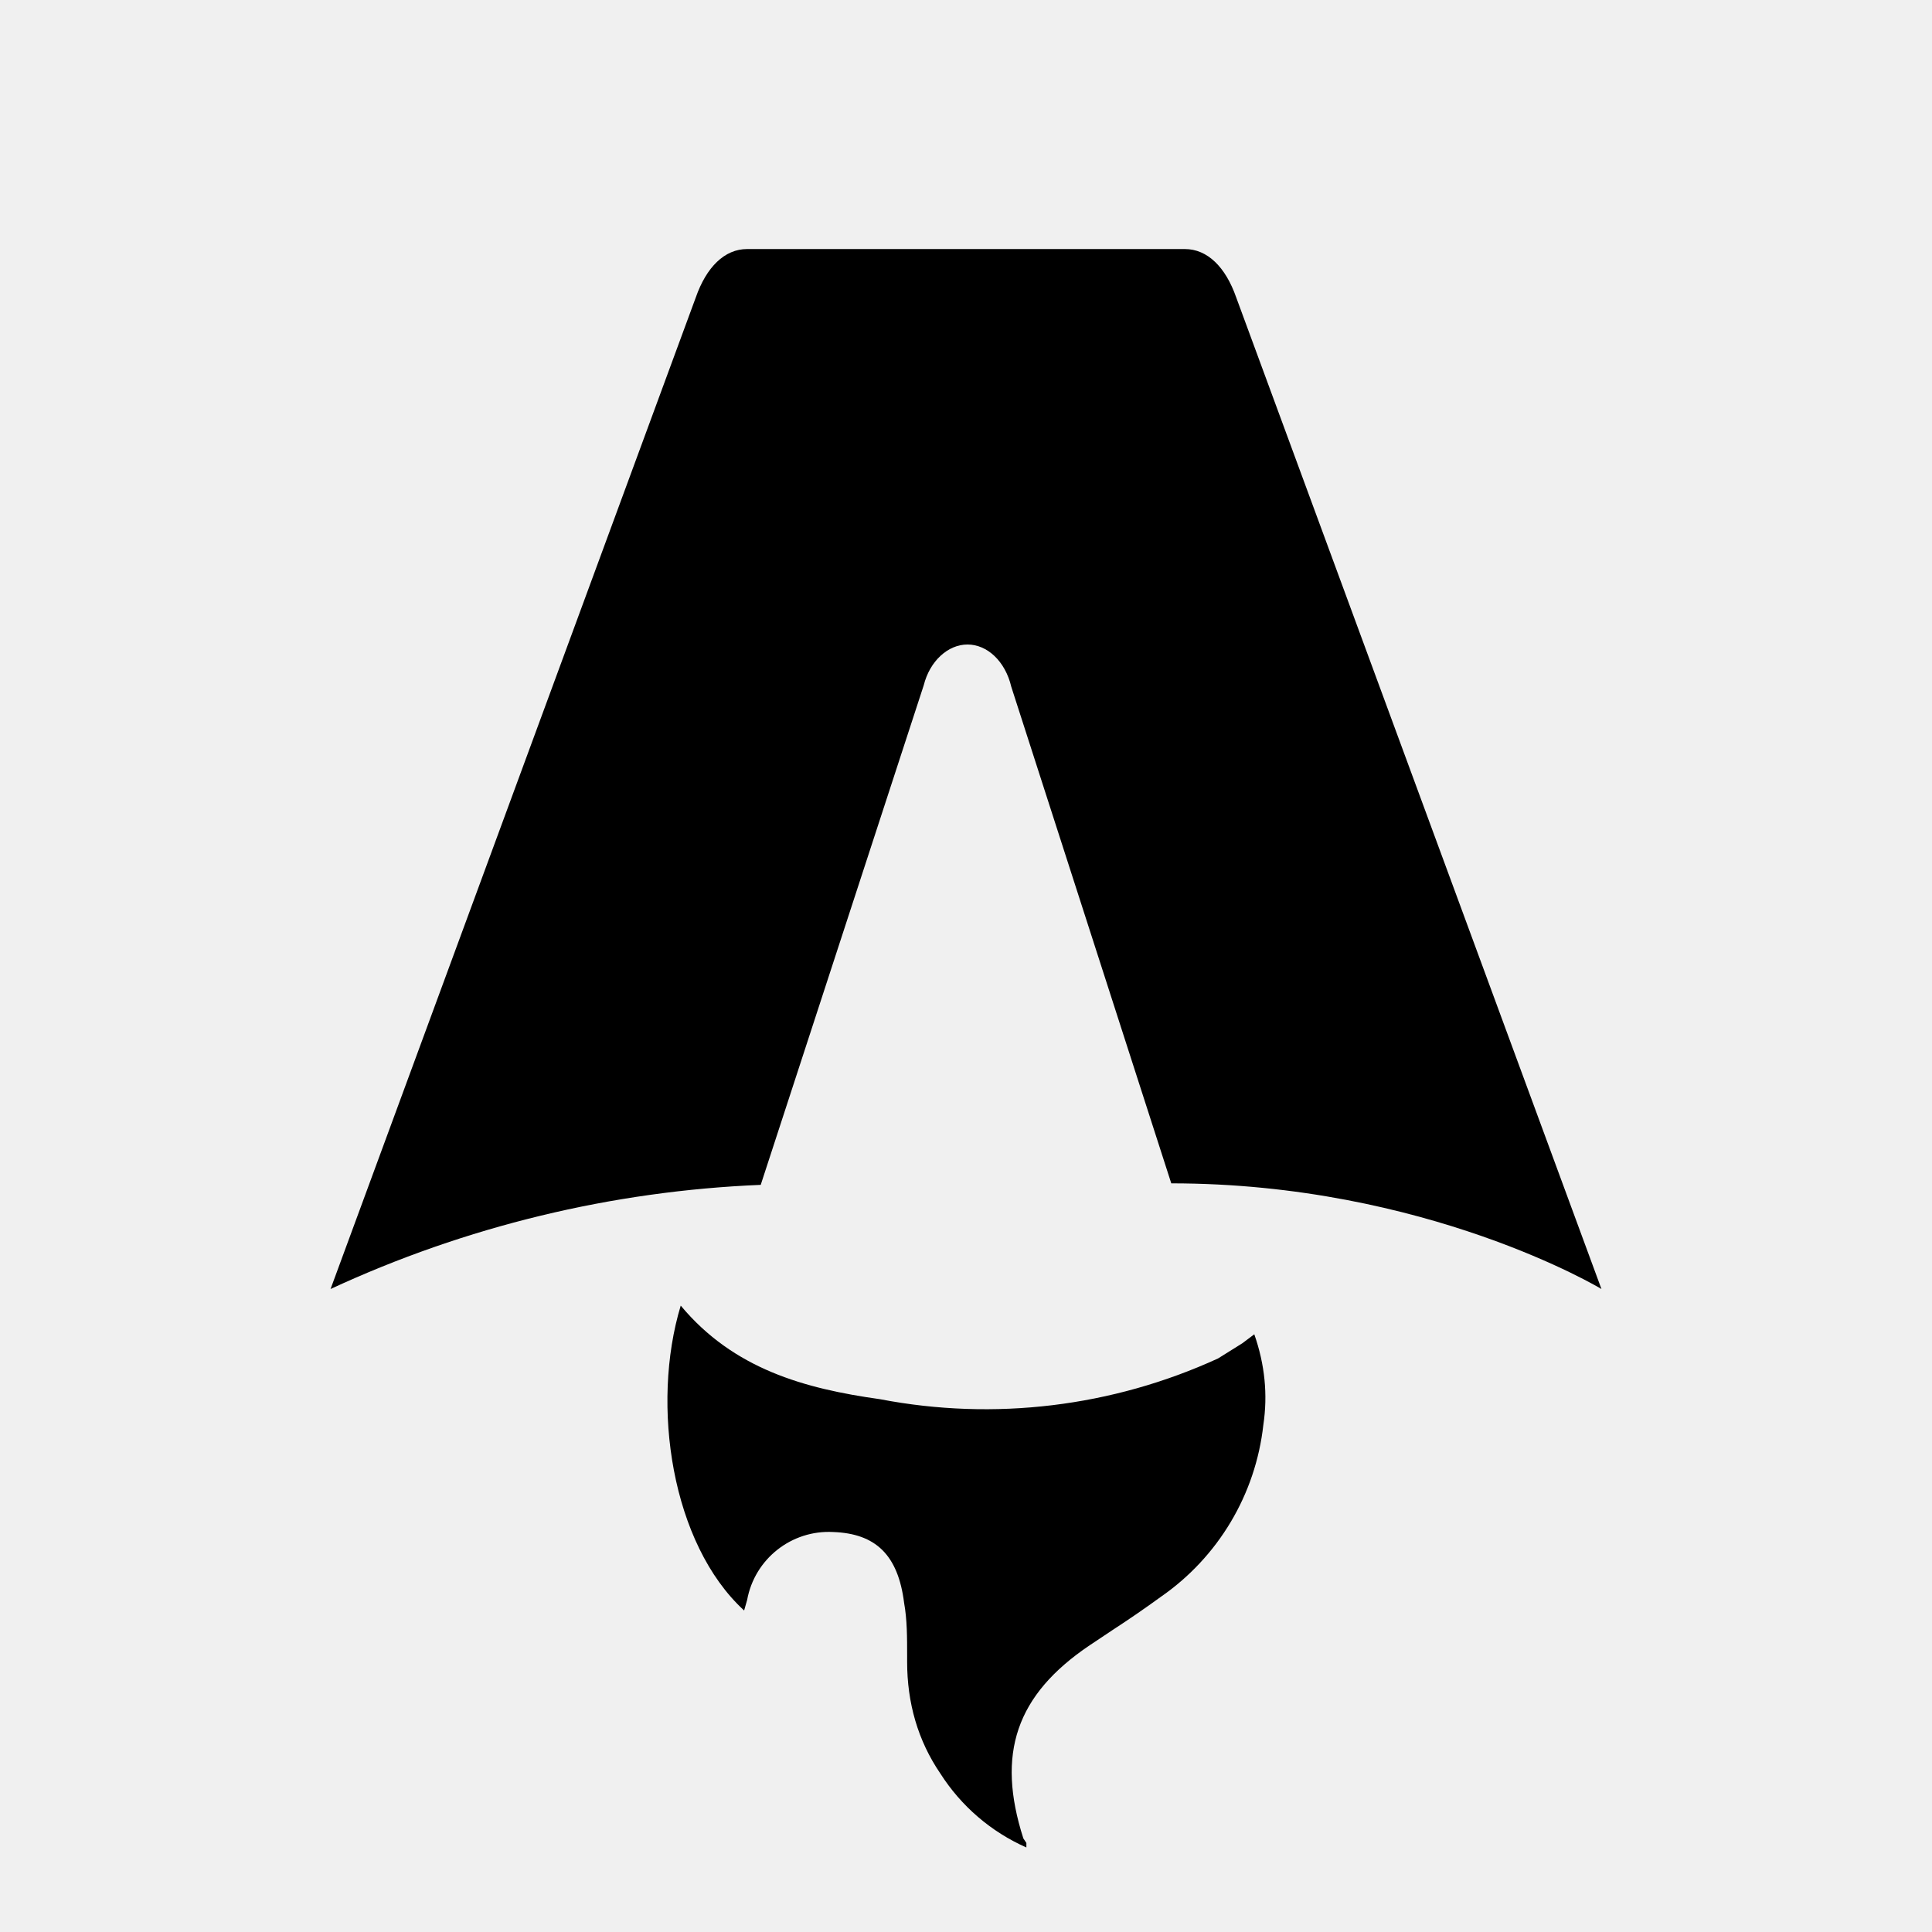
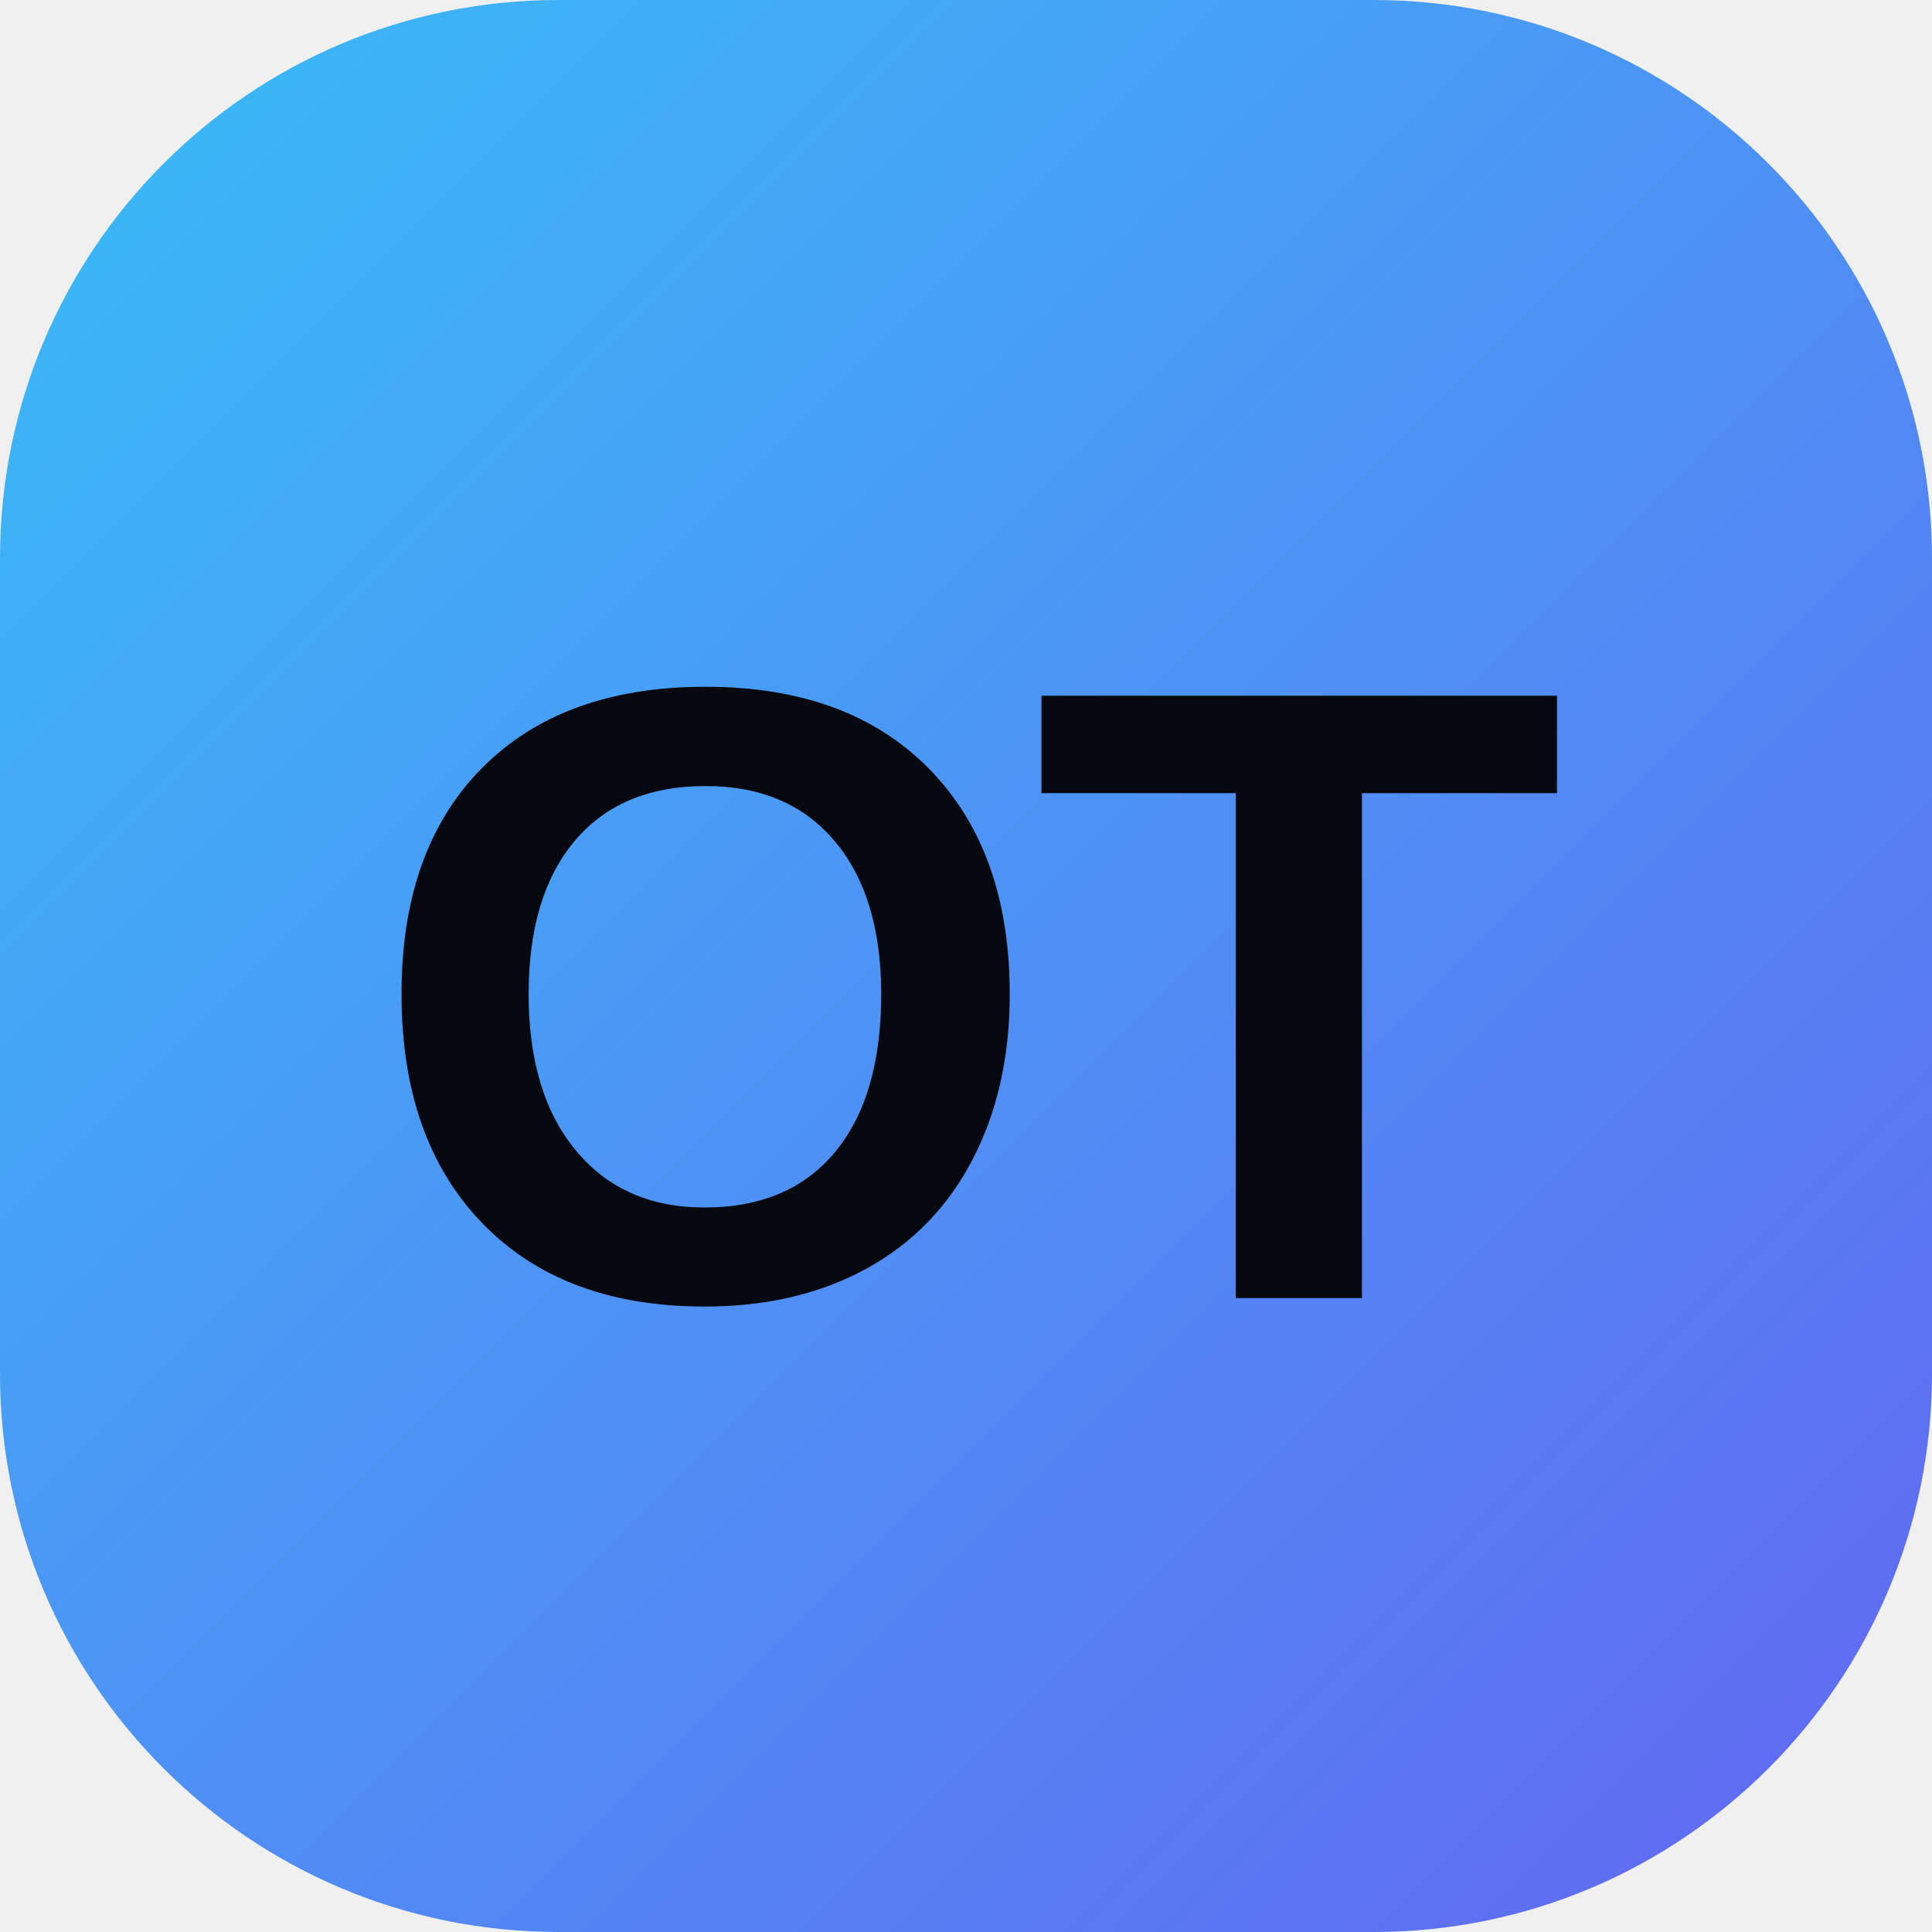
- <svg xmlns="http://www.w3.org/2000/svg" fill="none" viewBox="0 0 128 128">
-   <path d="M50.4 78.5a75.1 75.1 0 0 0-28.5 6.9l24.2-65.7c.7-2 1.9-3.2 3.4-3.2h29c1.5 0 2.7 1.2 3.4 3.2l24.2 65.7s-11.6-7-28.5-7L67 45.5c-.4-1.7-1.6-2.8-2.9-2.8-1.3 0-2.5 1.1-2.9 2.7L50.4 78.5Zm-1.1 28.2Zm-4.2-20.2c-2 6.6-.6 15.8 4.2 20.2a17.5 17.5 0 0 1 .2-.7 5.5 5.5 0 0 1 5.7-4.5c2.8.1 4.3 1.5 4.7 4.7.2 1.1.2 2.3.2 3.5v.4c0 2.7.7 5.2 2.2 7.4a13 13 0 0 0 5.7 4.9v-.3l-.2-.3c-1.8-5.6-.5-9.5 4.4-12.8l1.5-1a73 73 0 0 0 3.2-2.2 16 16 0 0 0 6.8-11.4c.3-2 .1-4-.6-6l-.8.6-1.6 1a37 37 0 0 1-22.4 2.7c-5-.7-9.7-2-13.2-6.2Z" />
-   <style>
-         path { fill: #000; }
-         @media (prefers-color-scheme: dark) {
-             path { fill: #FFF; }
-         }
-     </style>
+ <svg xmlns="http://www.w3.org/2000/svg" viewBox="0 0 128 128">
+   <defs>
+     <linearGradient id="ot" x1="0" y1="0" x2="128" y2="128" gradientUnits="userSpaceOnUse">
+       <stop offset="0" stop-color="#38bdf8" />
+       <stop offset="1" stop-color="#6366f1" />
+     </linearGradient>
+   </defs>
+   <rect width="128" height="128" rx="37" fill="url(#ot)" />
+   <text x="64" y="86" text-anchor="middle" font-family="'Space Grotesk', 'Avenir Next', 'Helvetica Neue', Arial, sans-serif" font-weight="700" font-size="58" letter-spacing="-1" fill="#05080f">OT</text>
</svg>
